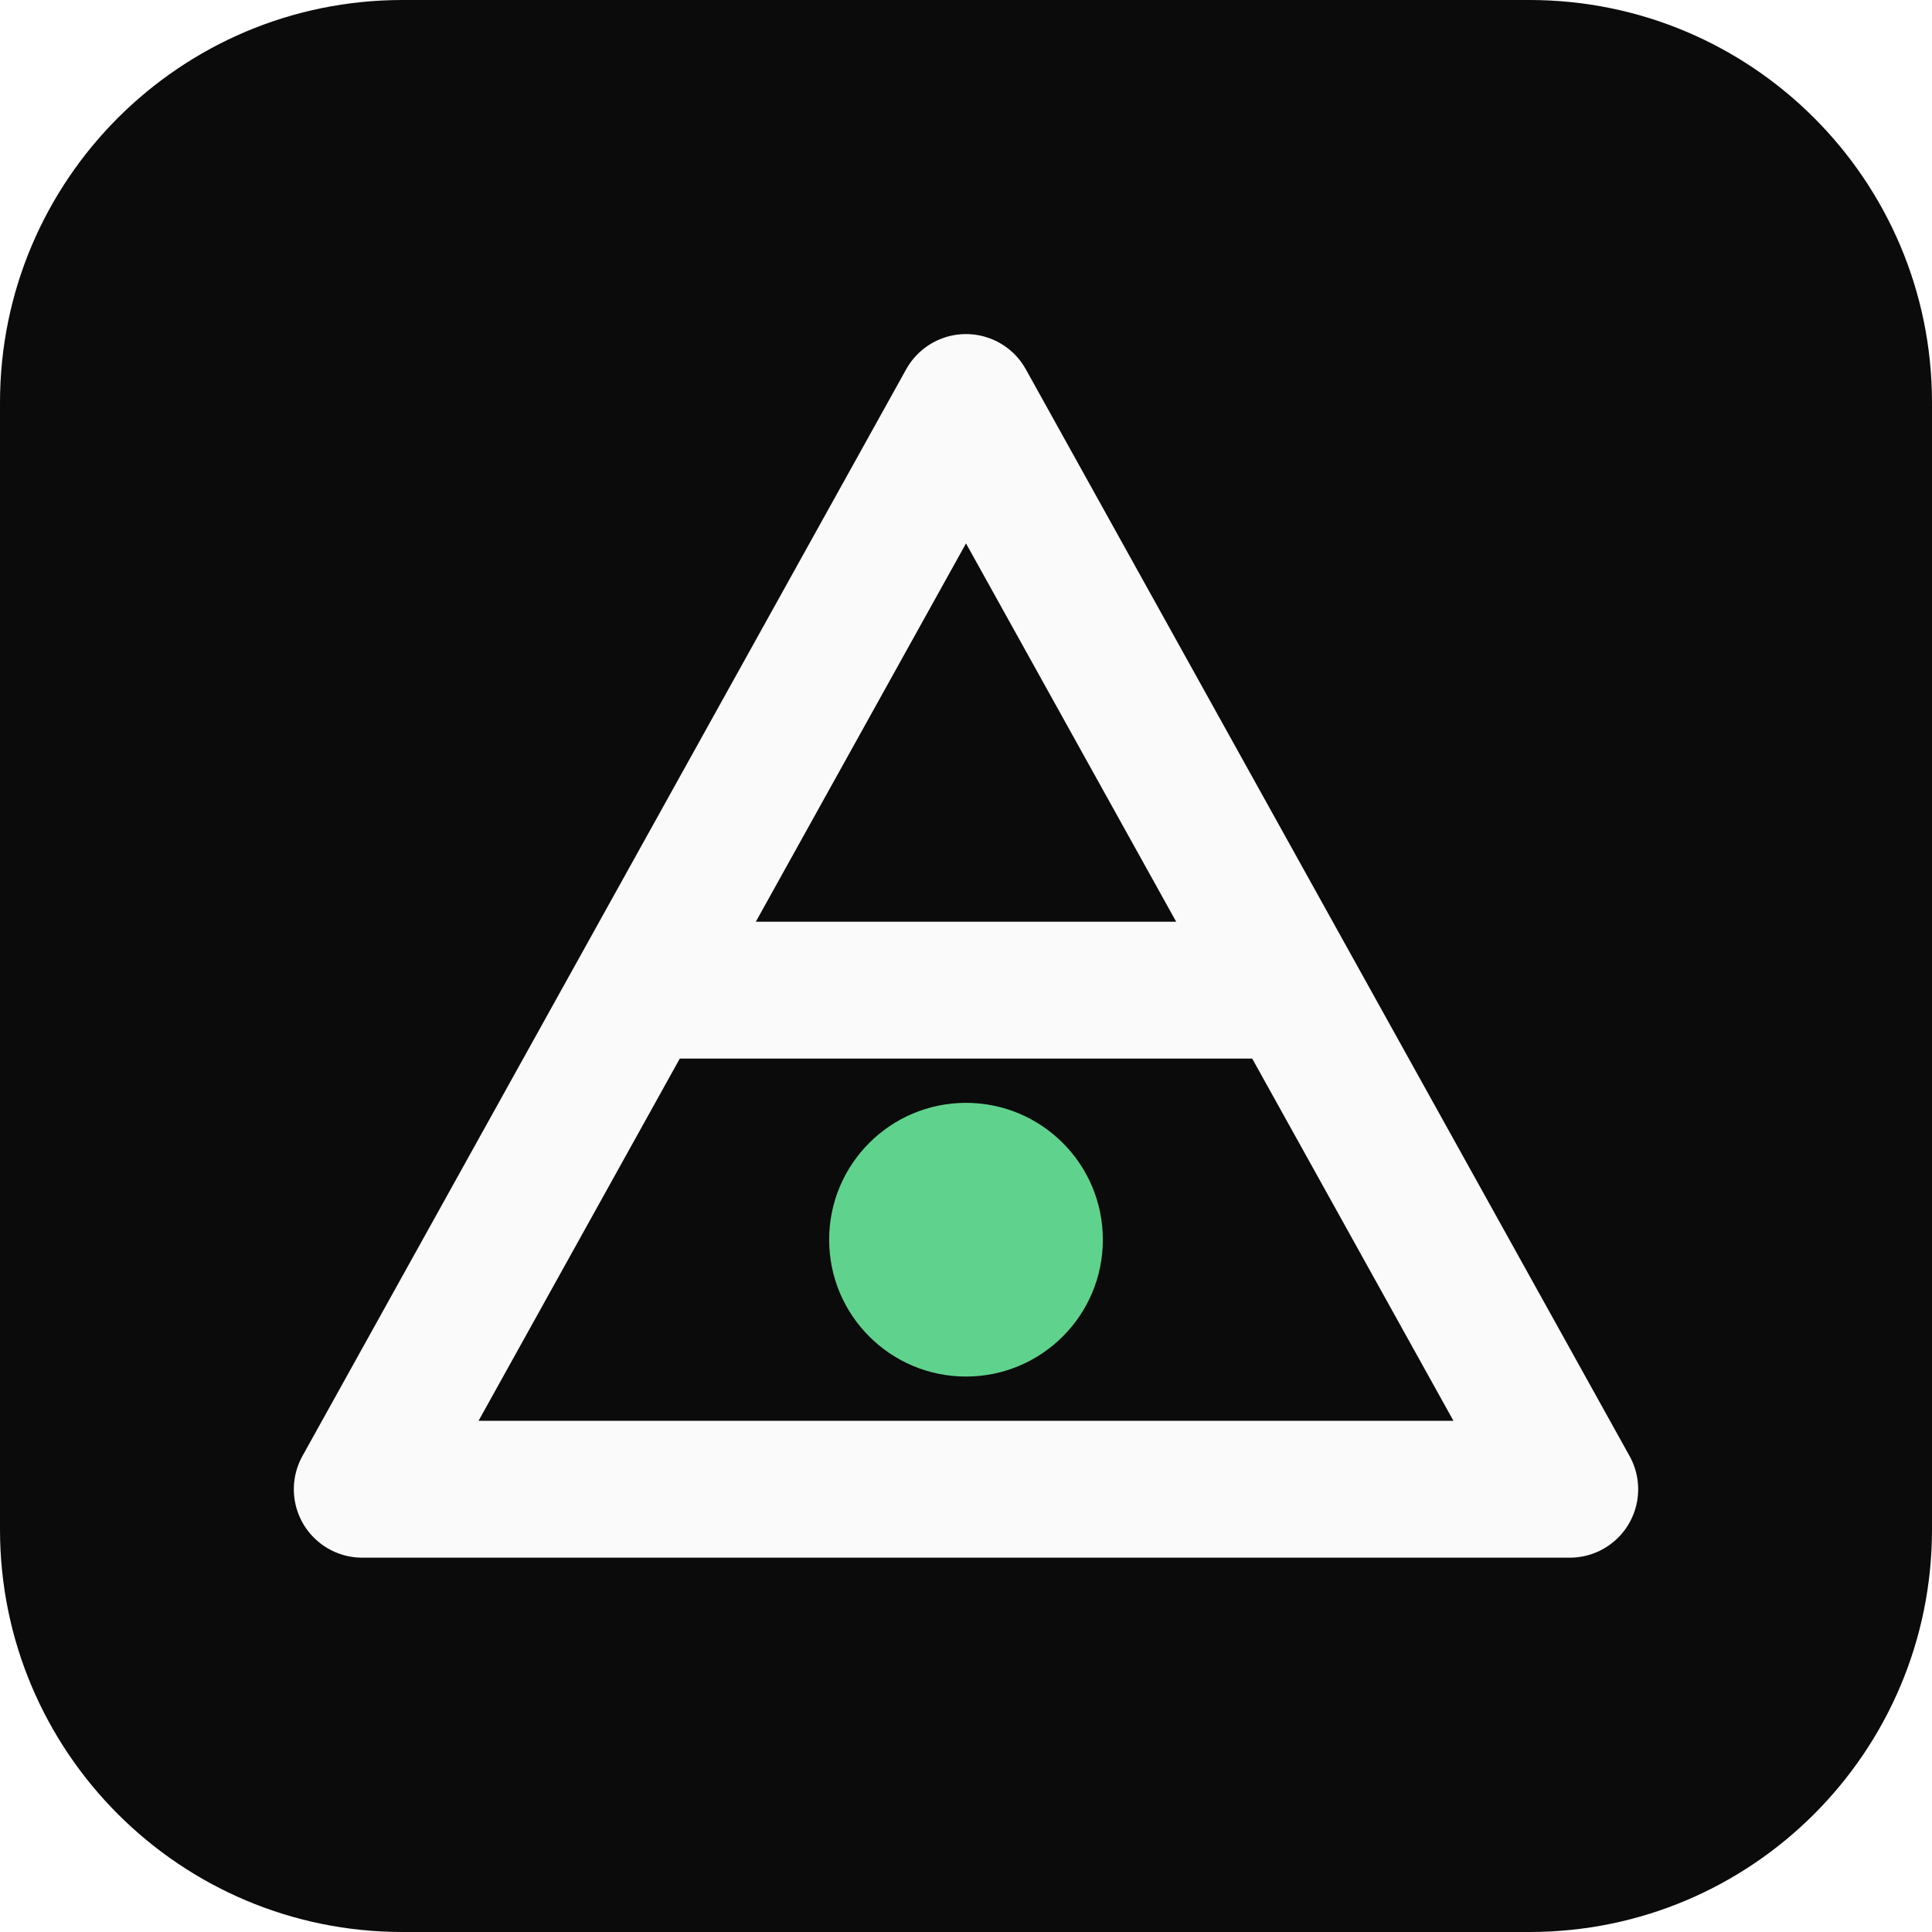
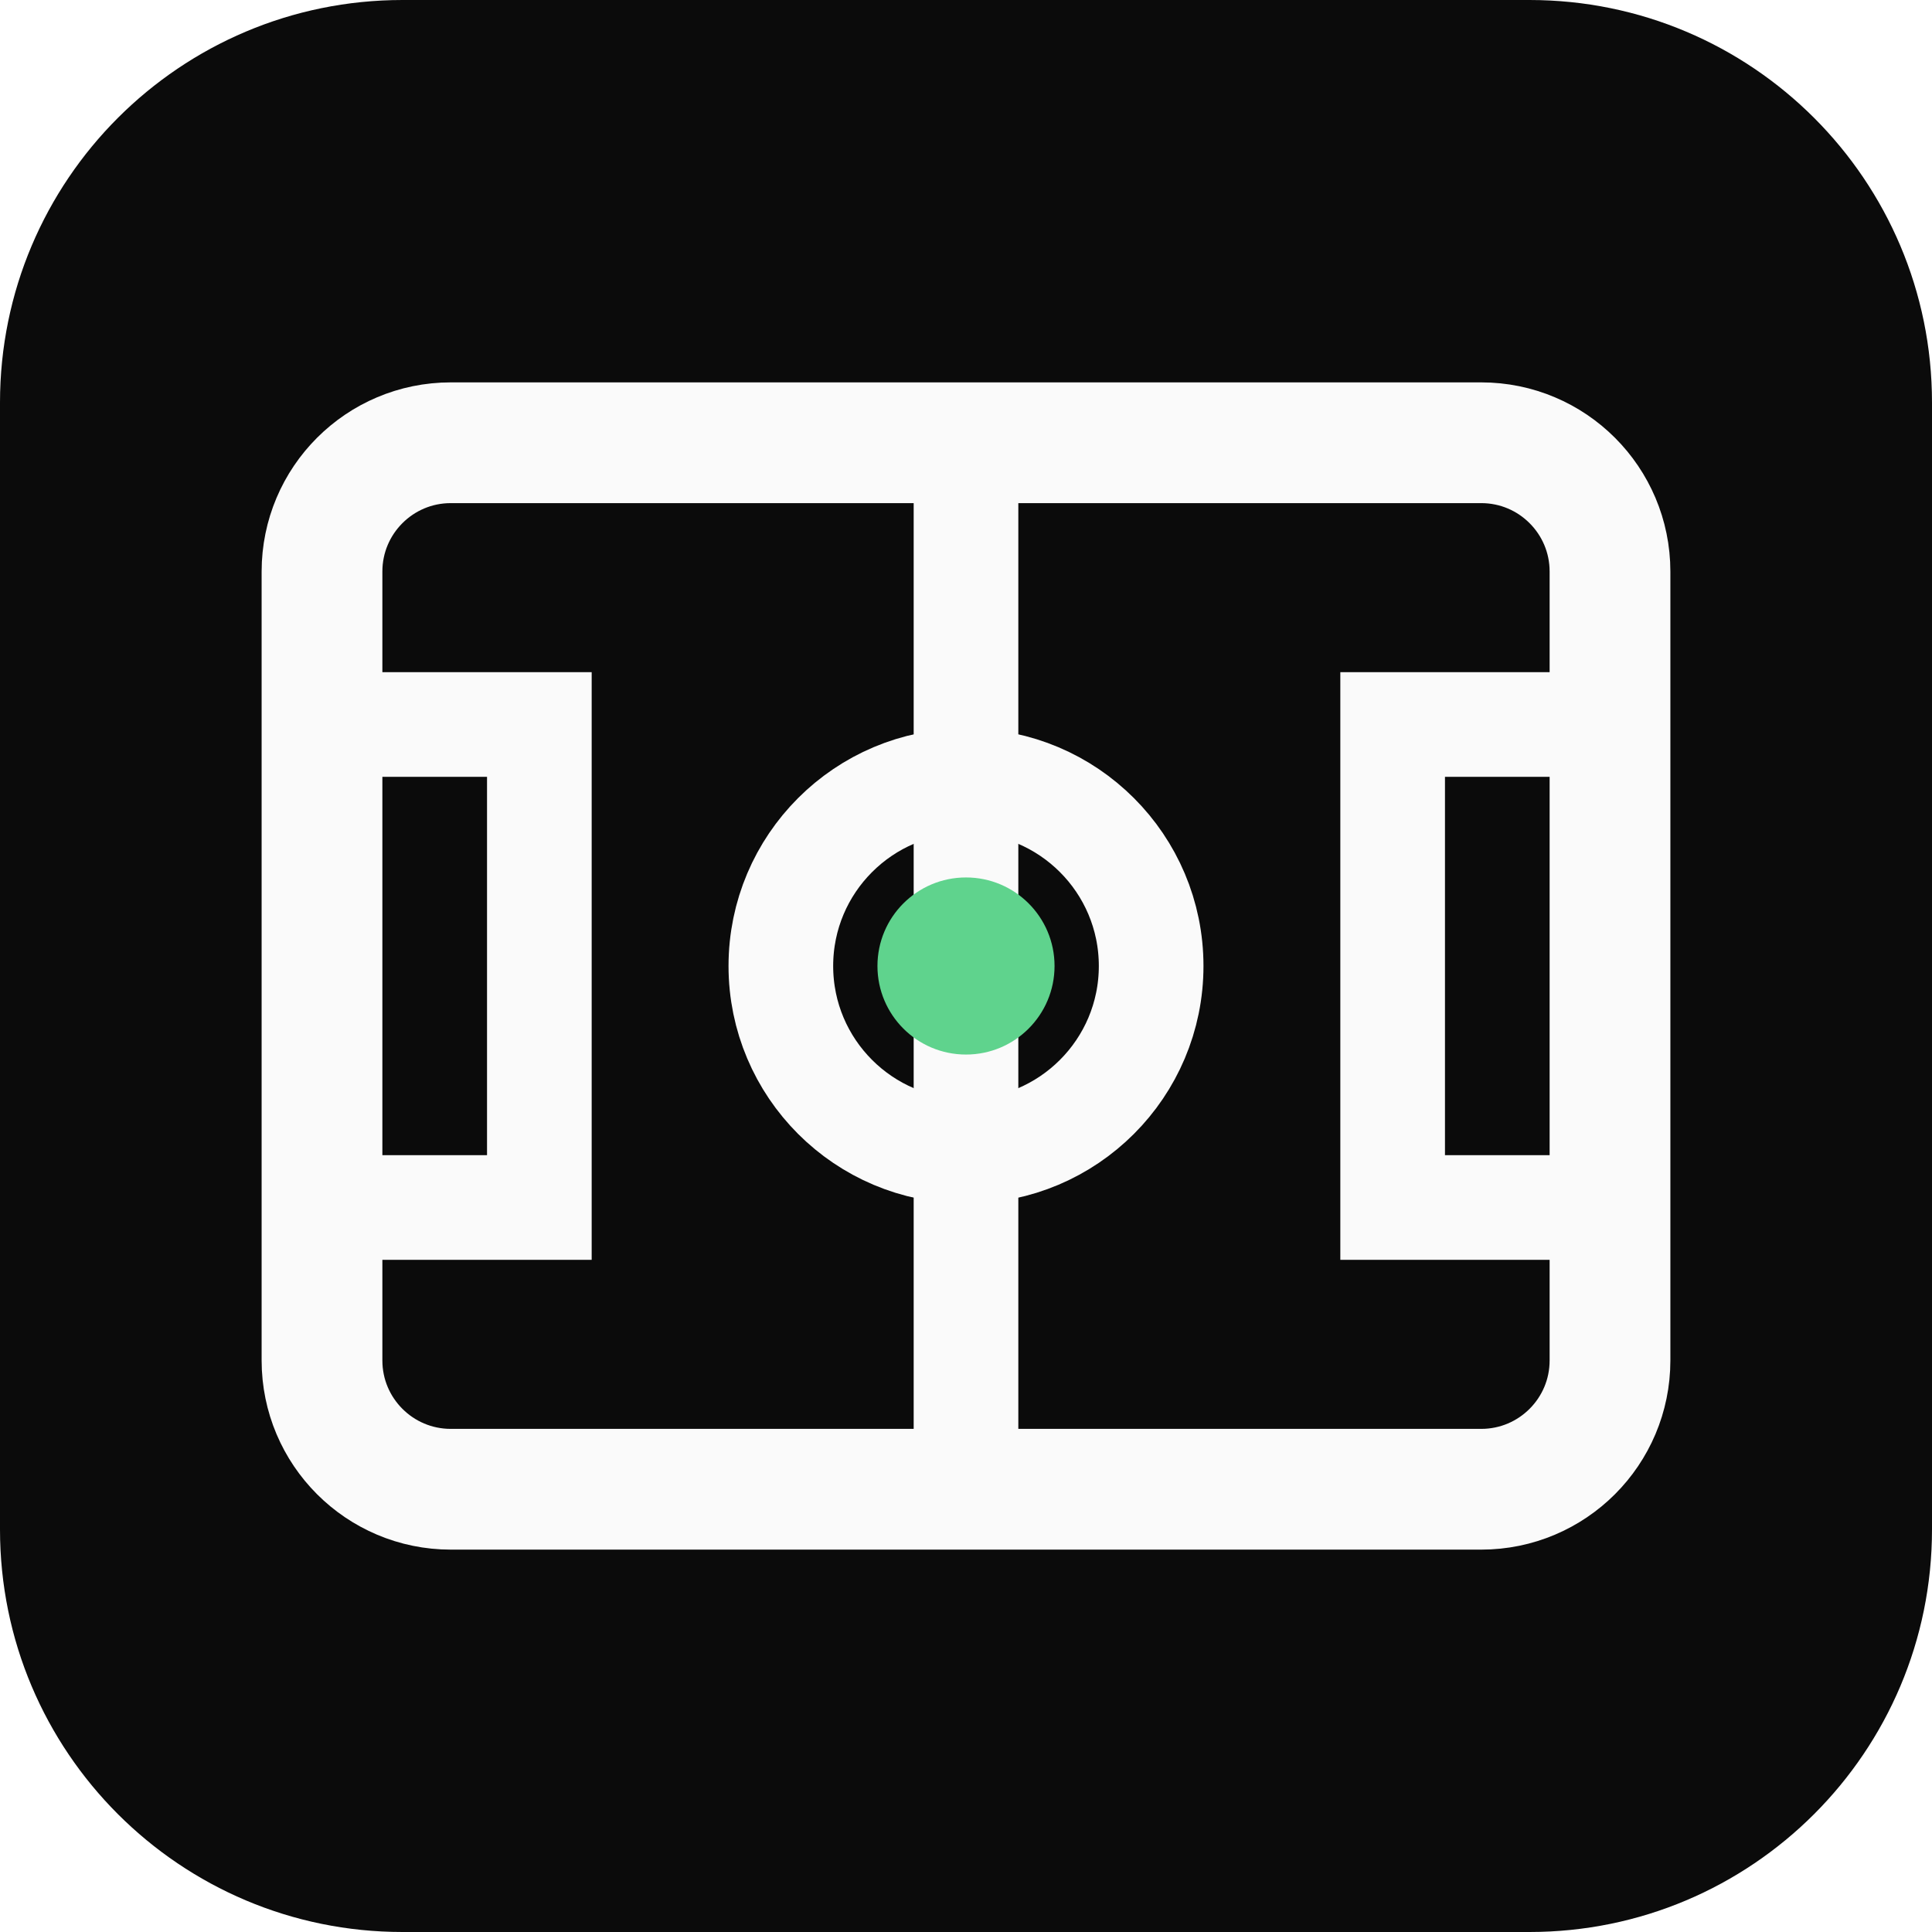
<svg xmlns="http://www.w3.org/2000/svg" width="32" height="32" viewBox="0 0 24 24" fill="none">
  <rect width="24" height="24" rx="5" fill="#0b0b0b" />
-   <path d="M12 5 19.5 18.5h-15z" stroke="#fafafa" stroke-width="1.7" stroke-linejoin="round" />
-   <path d="M8.4 12.3h7.2" stroke="#fafafa" stroke-width="1.7" />
-   <circle cx="12" cy="15.4" r="1.7" fill="#5fd38d" />
+   <rect x="4" y="5.5" width="16" height="13" rx="1.6" stroke="#fafafa" stroke-width="1.5" />
+   <path d="M12 5.5v13M4 9h2.7v6H4M20 9h-2.7v6H20" stroke="#fafafa" stroke-width="1.3" />
+   <circle cx="12" cy="12" r="2.3" stroke="#fafafa" stroke-width="1.3" />
+   <circle cx="12" cy="12" r="1.1" fill="#5fd38d" />
</svg>
